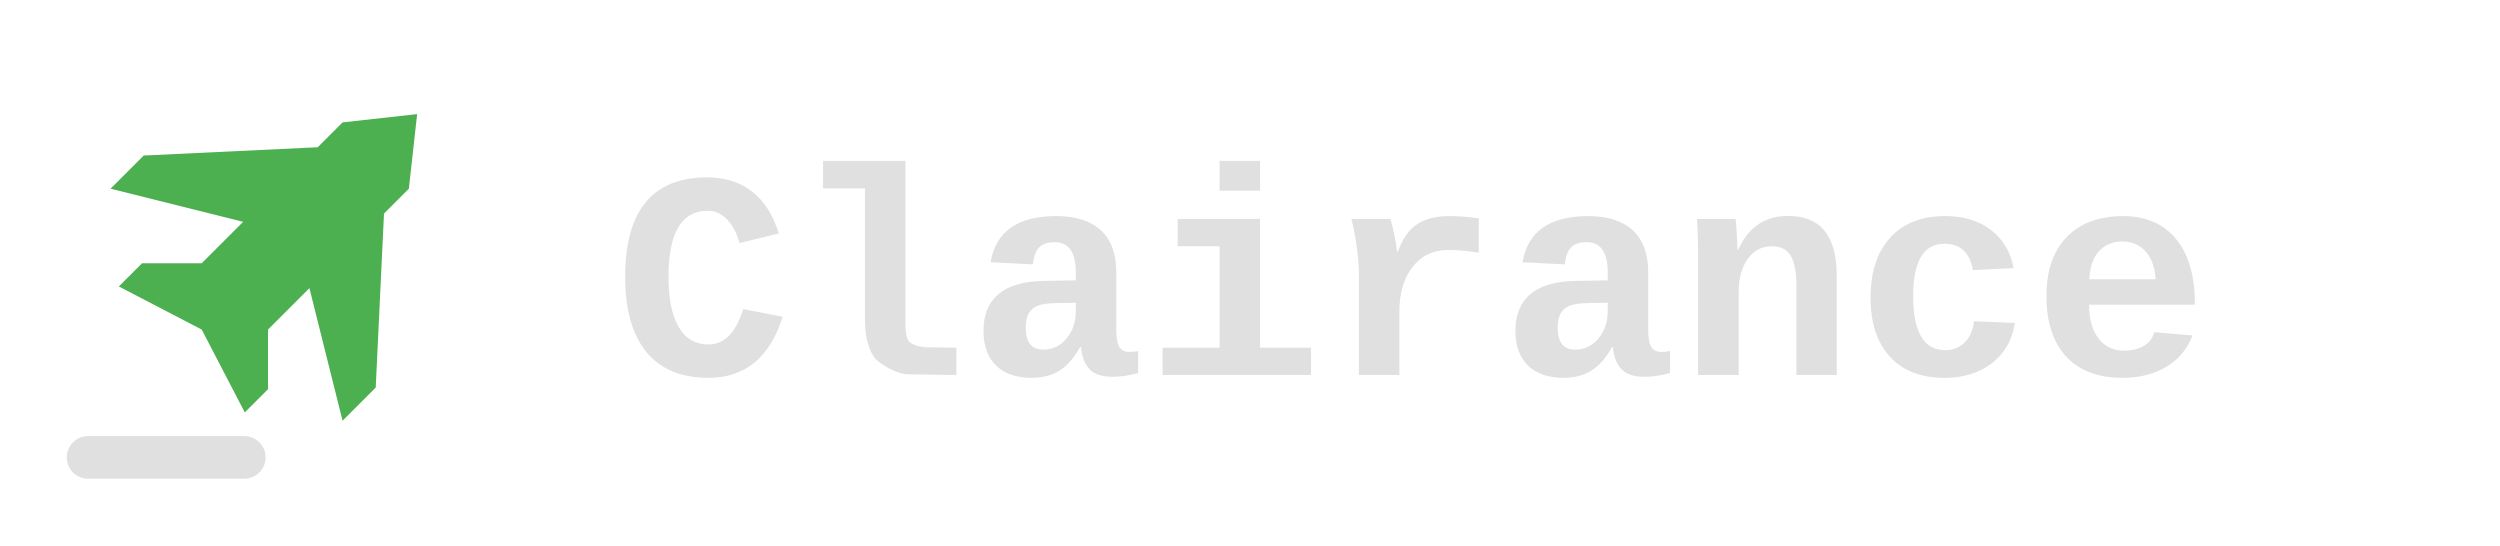
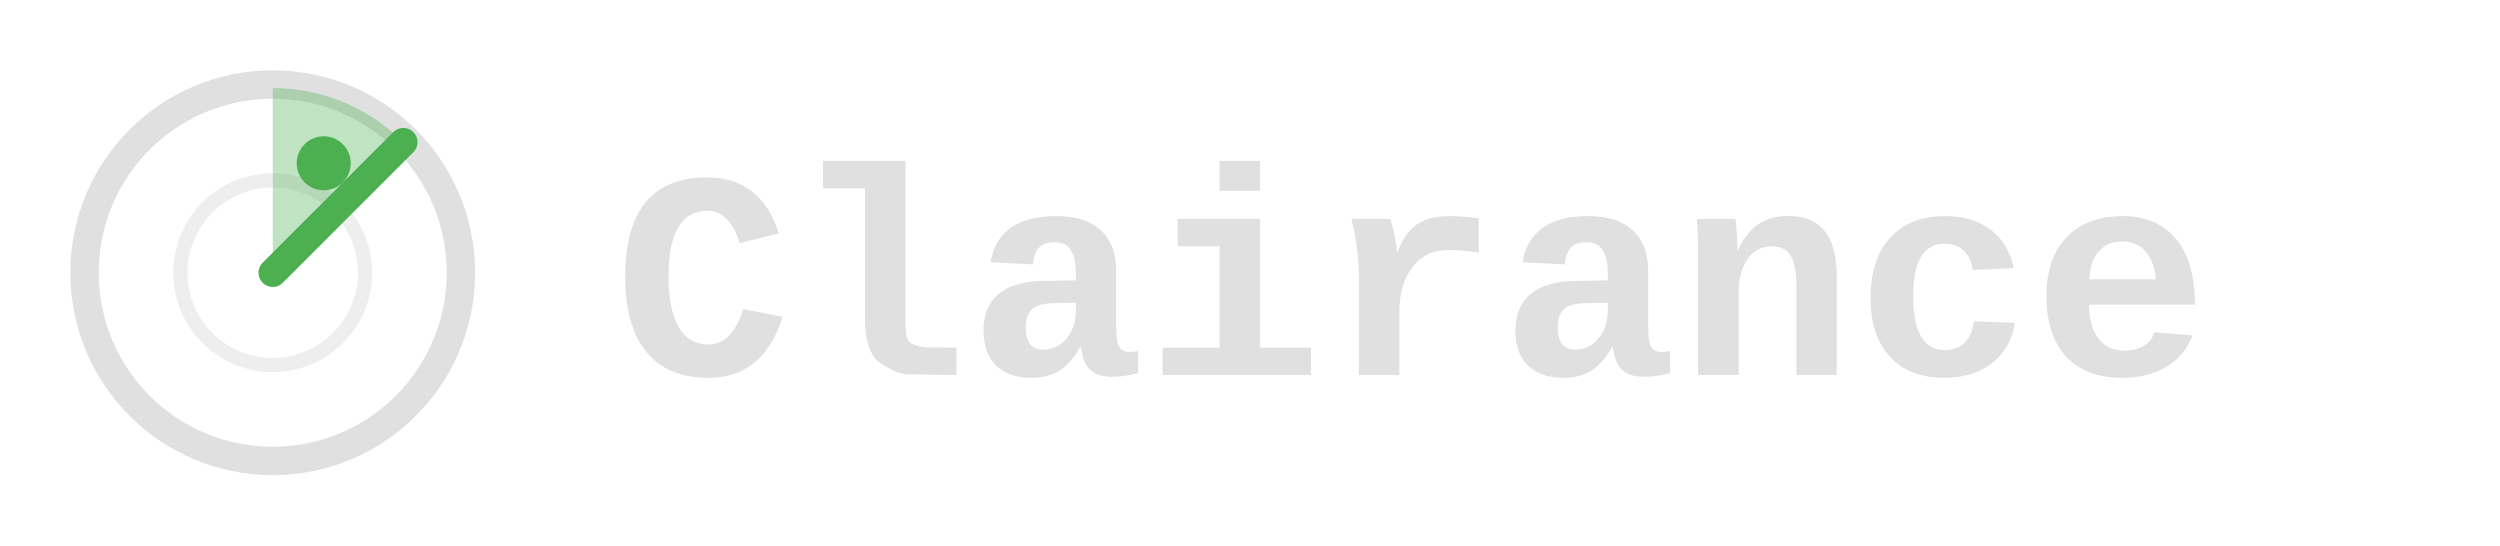
<svg xmlns="http://www.w3.org/2000/svg" viewBox="0 0 220 48" width="220" height="48" role="img" aria-label="Clairance">
  <g transform="translate(4 4) scale(0.625)">
-     <rect x="3" y="55" width="28" height="6" rx="3" fill="#e0e0e0" />
-     <path d="M8 1 L10 3.5 L10 5 L15 10.5 L15 12.5 L10 9.5 L10 12 L11.8 13.8 L11.8 15.2 L8 14 L4.2 15.2 L4.2 13.8 L6 12 L6 9.5 L1 12.5 L1 10.5 L6 5 L6 3.5 Z" fill="#4caf50" transform="translate(36 26) rotate(45) scale(3.3) translate(-8 -8)" />
+     <circle cx="32" cy="32" r="26.5" fill="none" stroke="#e0e0e0" stroke-width="4" />
+     <circle cx="32" cy="32" r="13" fill="none" stroke="#e0e0e0" stroke-width="2" opacity="0.55" />
+     <path d="M32 32 L32 6 A26 26 0 0 1 50.385 13.615 Z" fill="#4caf50" fill-opacity="0.35" />
+     <path d="M32 32 L50.385 13.615" fill="none" stroke="#4caf50" stroke-width="4" stroke-linecap="round" />
+     <circle cx="39.18" cy="16.59" r="3.8" fill="#4caf50" />
  </g>
  <text x="54" y="33" font-family="ui-monospace, SFMono-Regular, Menlo, Consolas, 'Liberation Mono', monospace" font-size="26" font-weight="600" fill="#e0e0e0">Clairance</text>
</svg>
